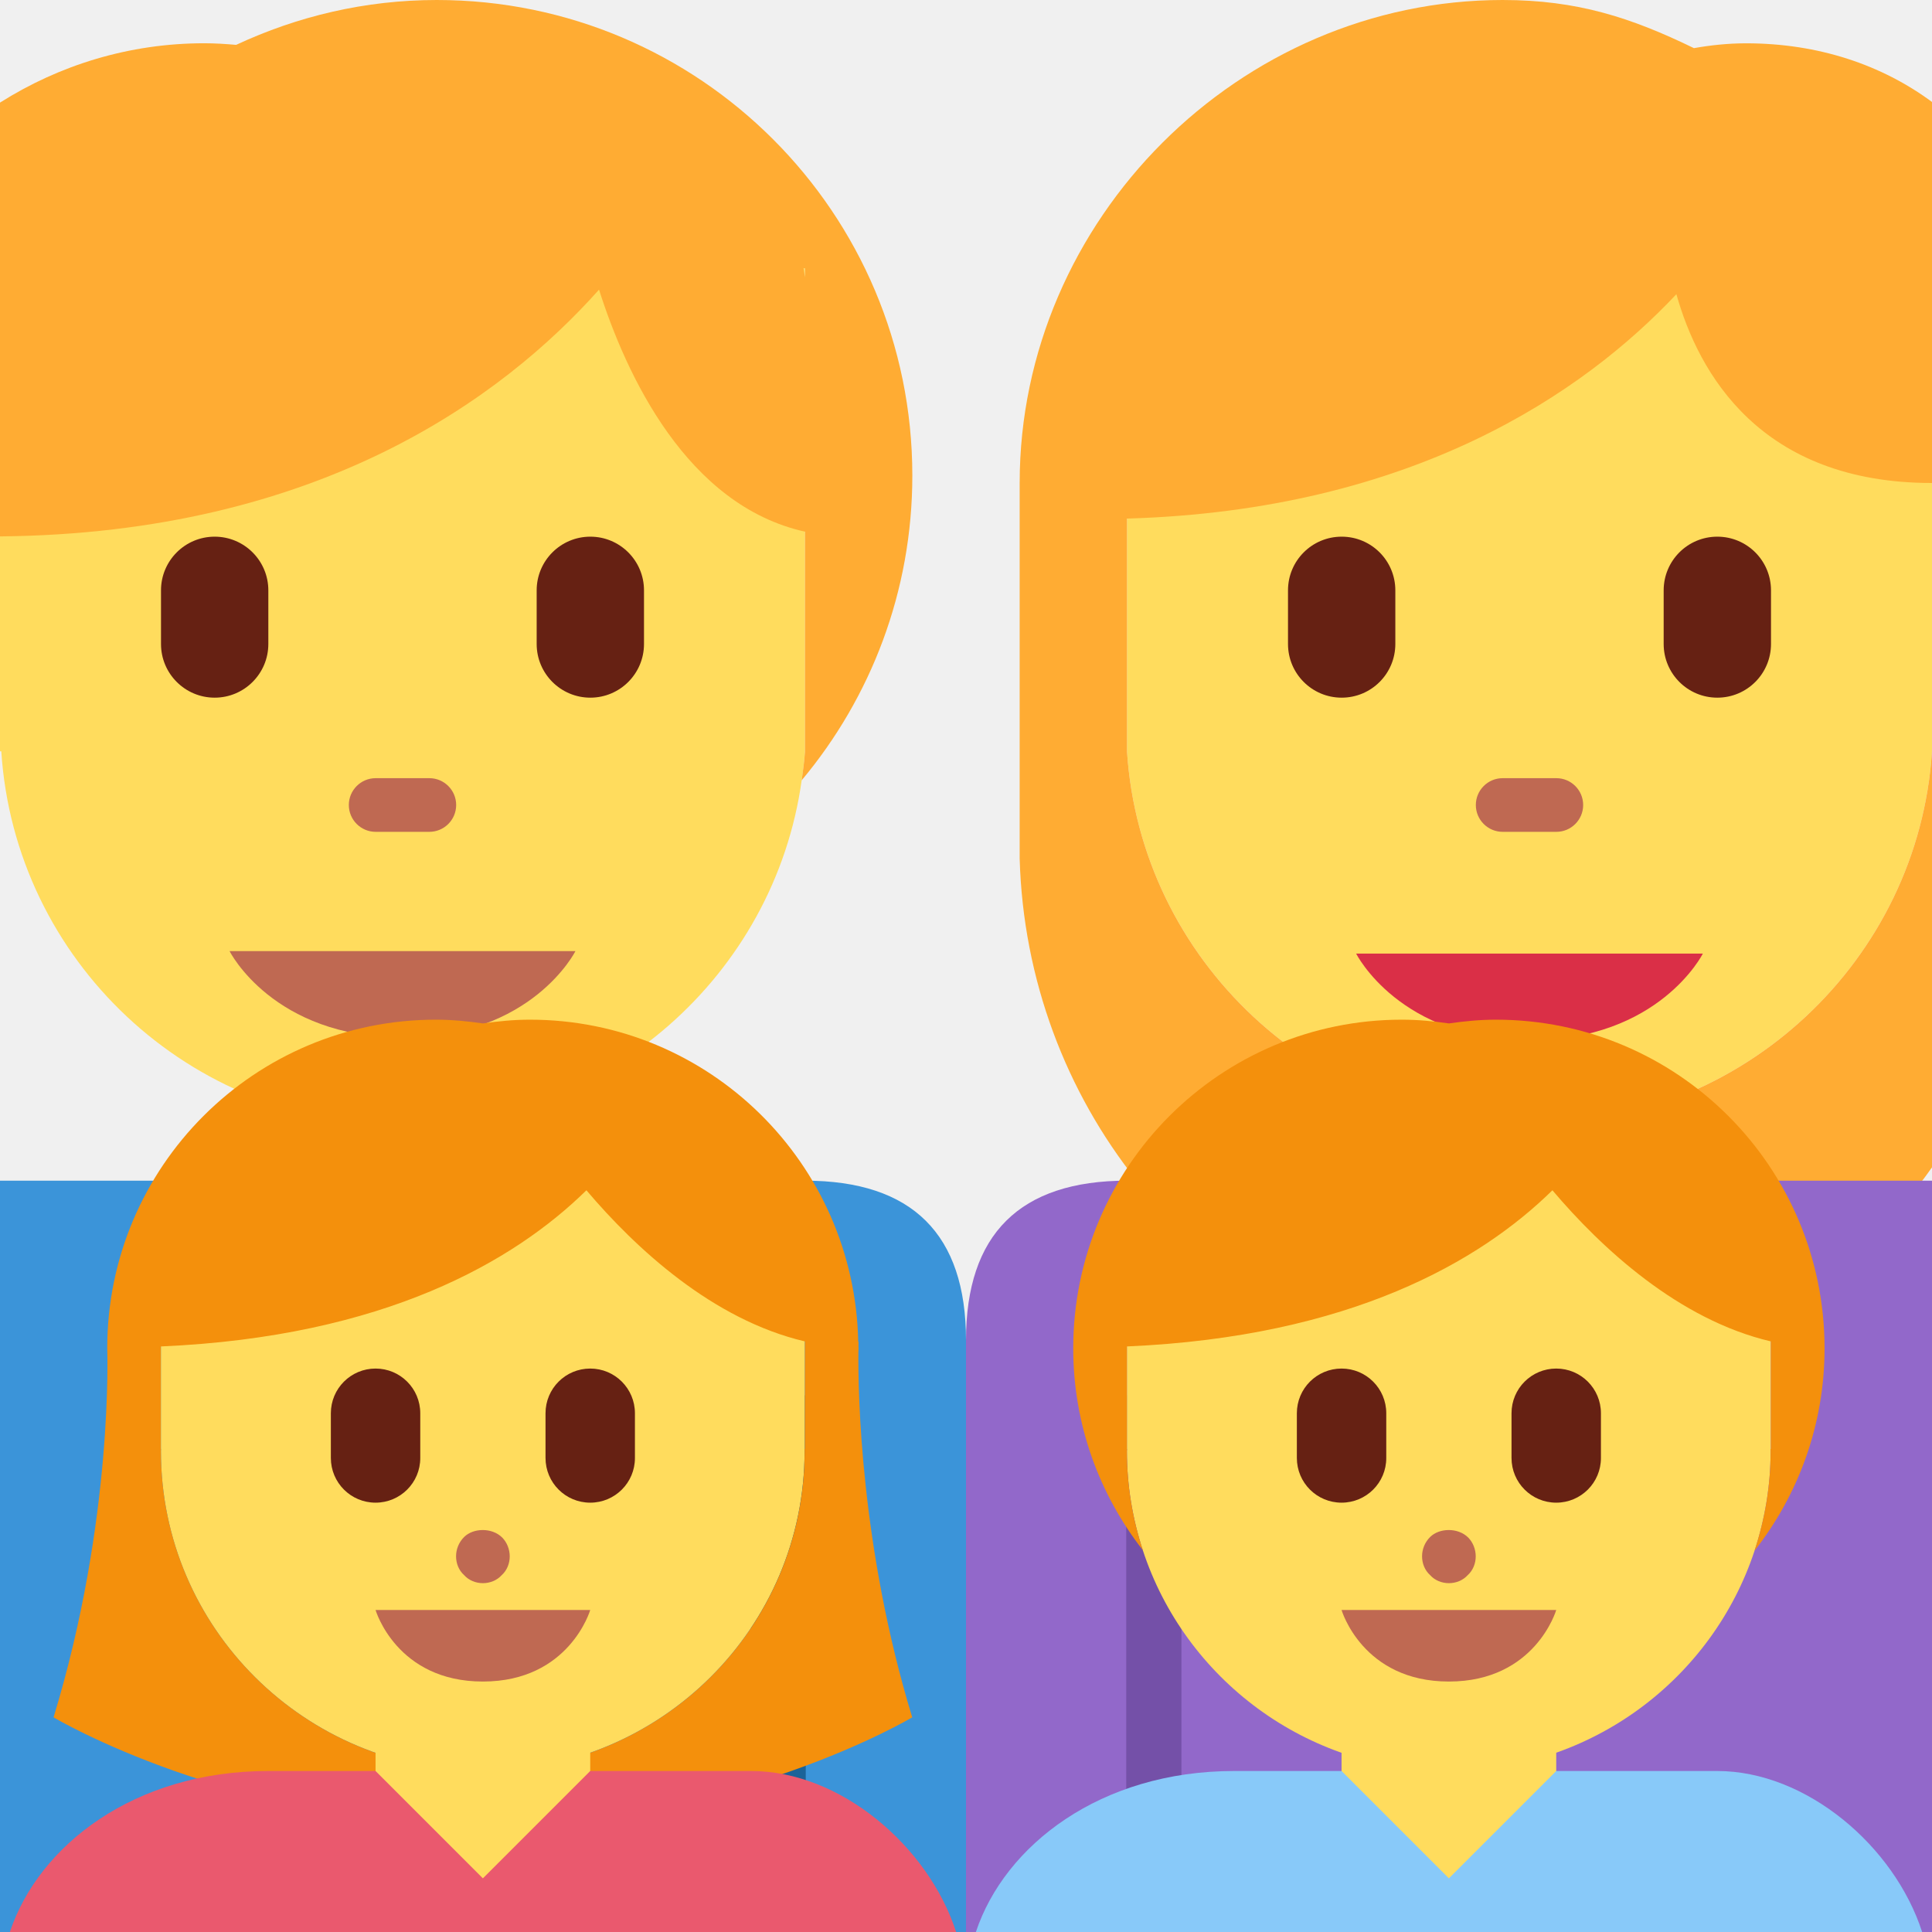
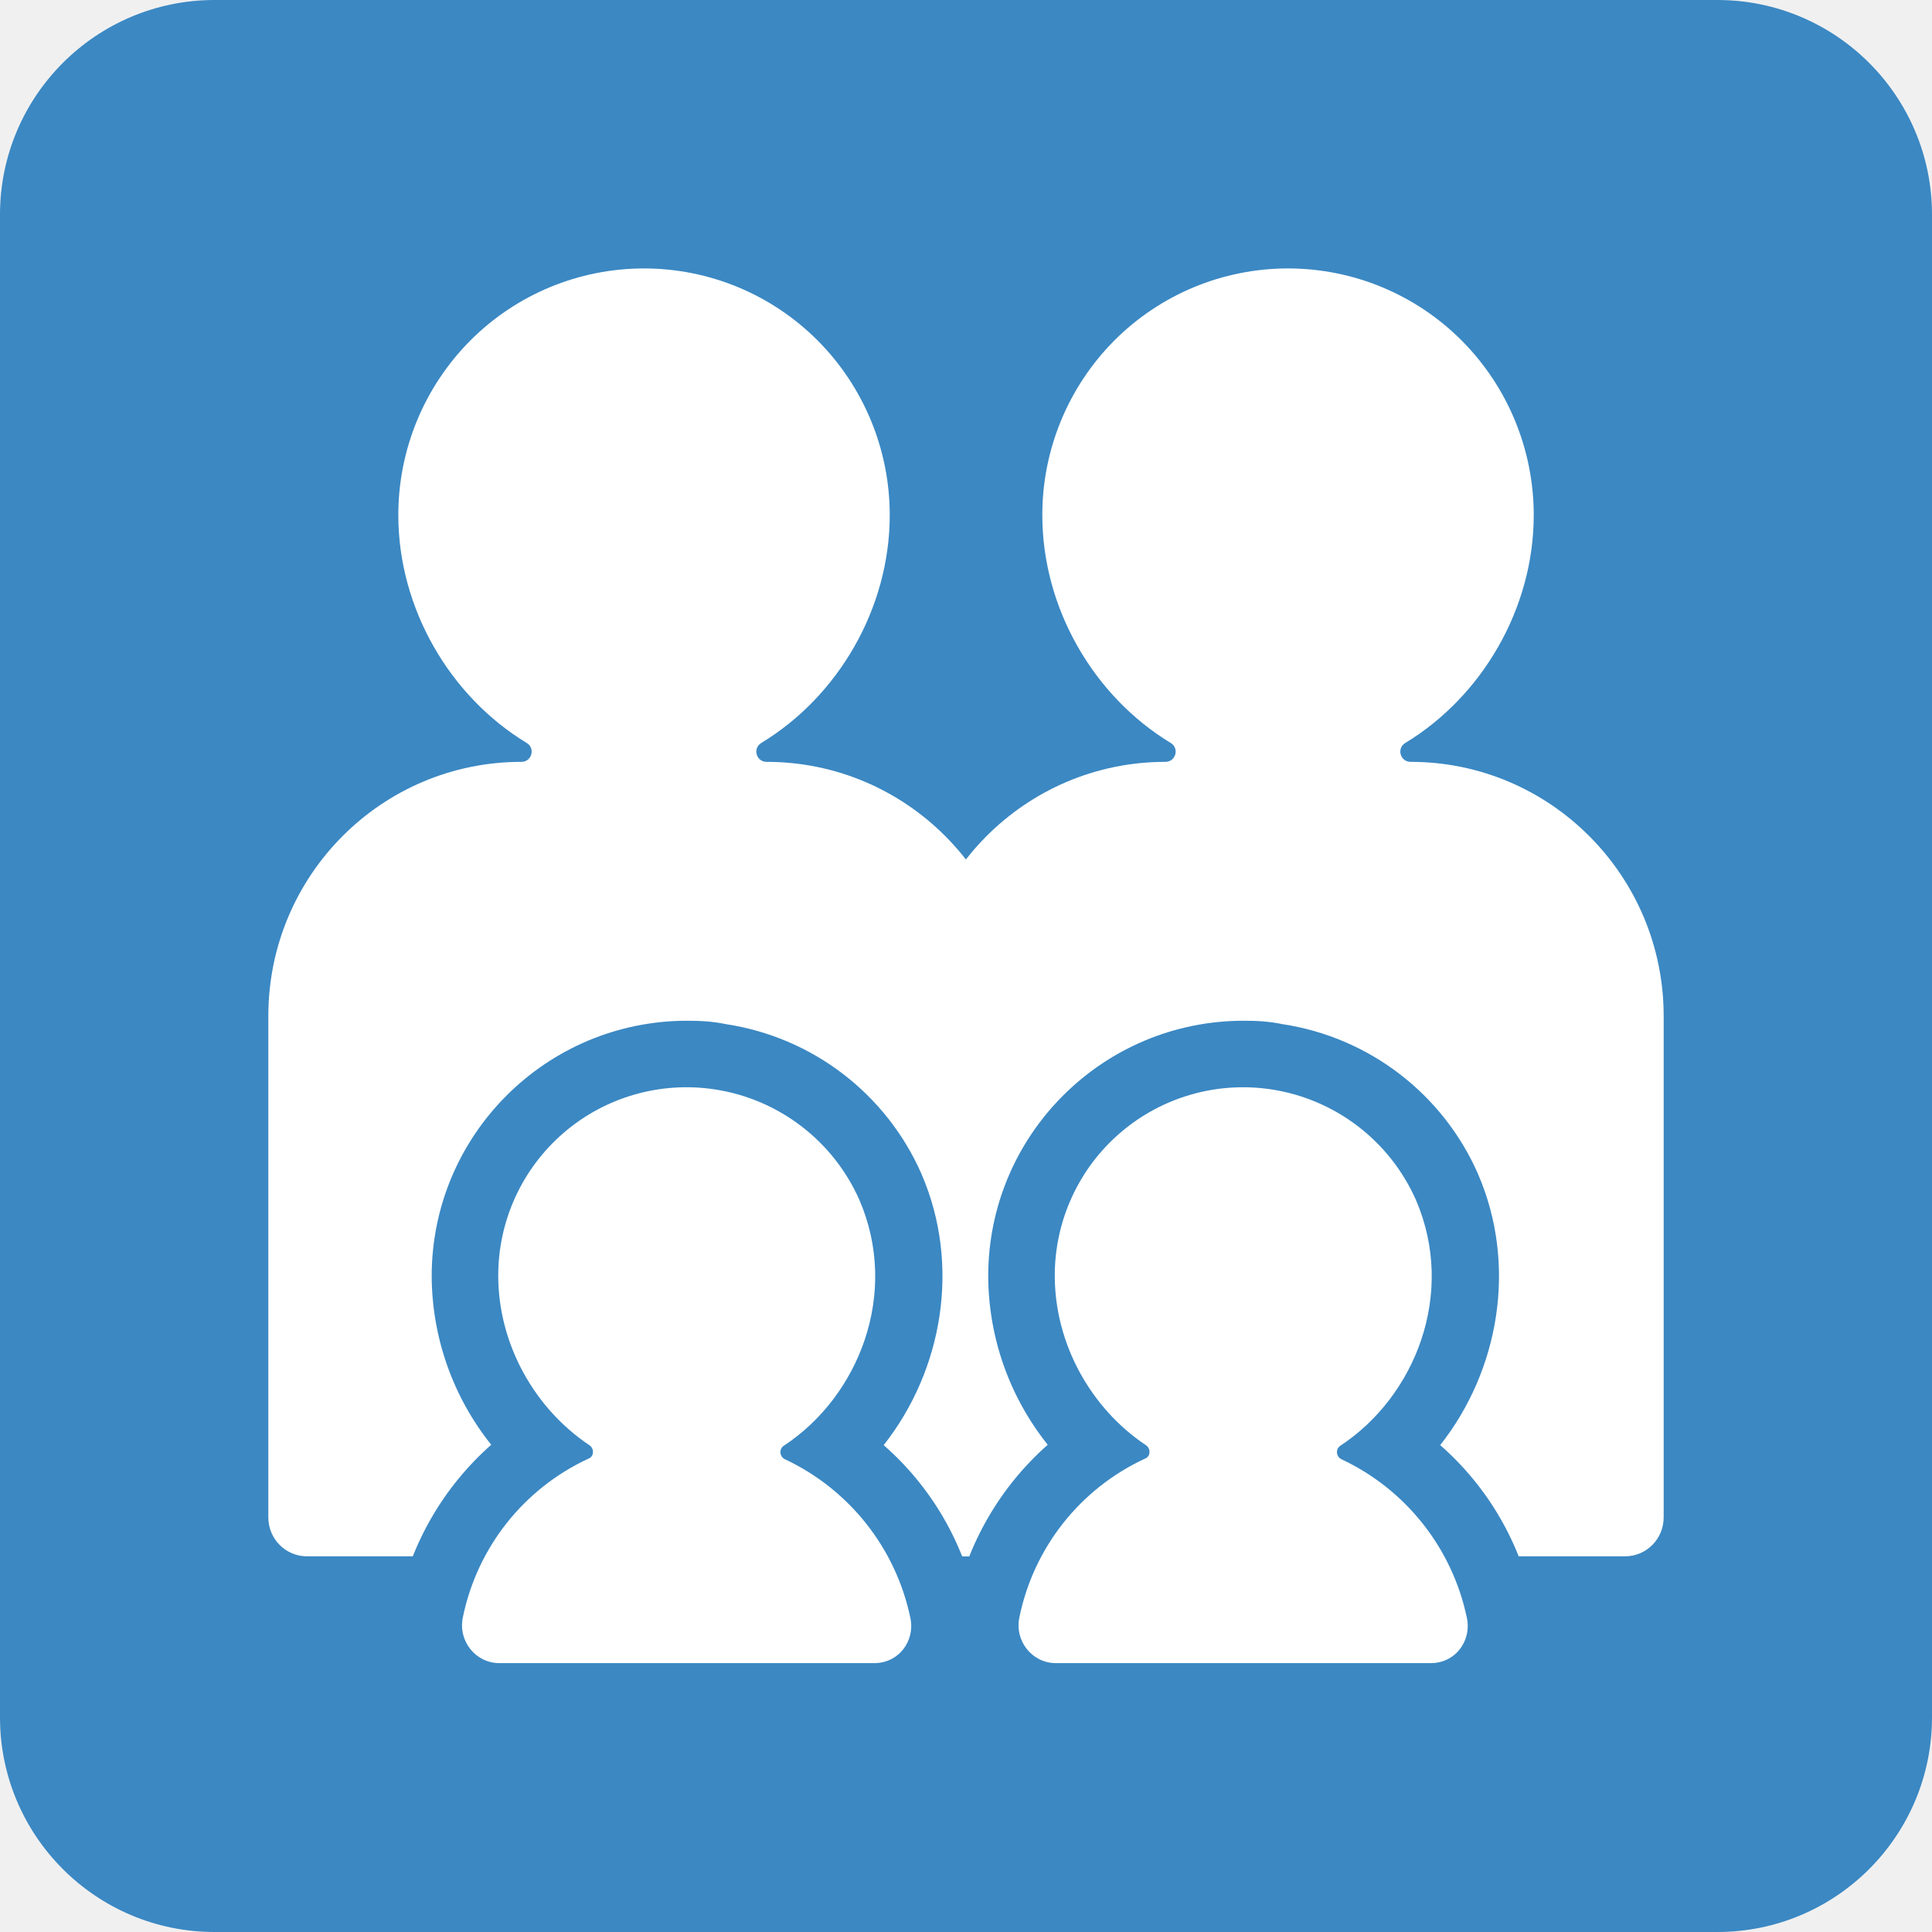
<svg xmlns="http://www.w3.org/2000/svg" viewBox="0 0 36 36">
-   <path fill="#FFDC5D" d="M21 14c.253 3.89 3.521 6.969 7.5 6.969S35.747 17.89 36 14V4H21v10z" />
-   <path fill="#FFAC33" d="M36 21.752V14c-.253 3.89-3.521 6.969-7.5 6.969S21.253 17.89 21 14V9.663c5.328-.155 8.51-2.343 10.237-4.181C31.652 6.957 32.801 9 36 9V1.9c-.931-.689-2.115-1.093-3.462-1.093-.333 0-.657.034-.974.09C30.393.328 29.39 0 28 0c-4.907 0-9 4.093-9 9v7c.064 2.258.868 4.35 2.182 6L24 24h9l2.818-2c.064-.08.121-.166.182-.248z" />
-   <path fill="#9268CA" d="M35.818 22H21c-2 0-3 1-3 2.973V36h18V22h-.182z" />
-   <path fill="#7450A8" d="M20.986 26h1.028v10h-1.028z" />
-   <path fill="#FFDC5D" d="M26 19v3c0 1.381 1.119 2.5 2.5 2.5S31 23.381 31 22v-3h-5z" />
-   <path fill="#DA2F47" d="M25.27 17.769h6.46s-.808 1.616-3.23 1.616-3.23-1.616-3.23-1.616z" />
-   <path fill="#BF6952" d="M29 15.5h-1c-.276 0-.5-.224-.5-.5s.224-.5.5-.5h1c.276 0 .5.224.5.5s-.224.5-.5.5z" />
-   <path fill="#662113" d="M25 13c-.553 0-1-.448-1-1v-1c0-.552.447-1 1-1s1 .448 1 1v1c0 .552-.447 1-1 1zm7 0c-.553 0-1-.448-1-1v-1c0-.552.447-1 1-1s1 .448 1 1v1c0 .552-.447 1-1 1z" />
-   <path fill="#FFDC5D" d="M5 22v-4h5v4h2v6H3v-6z" />
-   <path fill="#3B94D9" d="M15 22h-5l-2.472 3.778L5 22H0v14h18V24.973C18 23 17 22 15 22z" />
-   <path fill="#1B6399" d="M13.986 26h1.028v10h-1.028z" />
-   <path fill="#FFDC5D" d="M15 14V5L0 4v10h.024c.252 3.89 3.498 6.969 7.476 6.969 3.791 0 6.932-2.799 7.438-6.428.025-.18.05-.358.062-.541z" />
-   <path fill="#FFAC33" d="M3.806.806C2.405.806 1.102 1.215 0 1.912v8.083c5.947-.055 9.375-2.593 11.162-4.598.506 1.589 1.633 4.021 3.838 4.51V14c-.012.183-.037.361-.062.54C16.224 13.002 17 11.023 17 8.861 17 3.967 13.033 0 8.139 0 6.801 0 5.538.305 4.4.836c-.196-.017-.394-.03-.594-.03zM15 5v.166l-.028-.167L15 5z" />
-   <path fill="#BF6952" d="M10.722 17.723H4.278s.805 1.61 3.222 1.61 3.222-1.61 3.222-1.61zM8 15.5H7c-.276 0-.5-.224-.5-.5s.224-.5.5-.5h1c.276 0 .5.224.5.5s-.224.5-.5.5z" />
-   <path fill="#662113" d="M4 13c-.552 0-1-.448-1-1v-1c0-.552.448-1 1-1s1 .448 1 1v1c0 .552-.448 1-1 1zm7 0c-.552 0-1-.448-1-1v-1c0-.552.448-1 1-1s1 .448 1 1v1c0 .552-.448 1-1 1z" />
-   <path fill="#FFDC5D" d="M28.998 34v-3h-4v3h-1v2h6v-2z" />
-   <path fill="#88C9F9" d="M24.998 33h-2c-2.493 0-4.276 1.385-4.814 3h17.632c-.517-1.602-2.159-3-3.818-3h-3l-.466.466L26.998 35l-2-2z" />
-   <path fill="#FFDC5D" d="M32.993 27.04l-.002-.04h.007v-4.286l-4.286-.857-7.714.857V27H21l-.002.04c0 .644.106 1.263.296 1.844.782 2.388 3.038 4.116 5.702 4.116 2.659 0 4.911-1.722 5.697-4.103.192-.585.3-1.208.3-1.857z" />
-   <path fill="#F4900C" d="M33.998 25.125c0-3.383-2.742-6.125-6.125-6.125-.298 0-.588.029-.875.07-.286-.041-.577-.07-.875-.07-3.383 0-6.125 2.742-6.125 6.125 0 1.418.487 2.721 1.296 3.759-.19-.581-.296-1.2-.296-1.844L21 27h-.002v-1.911c4.172-.181 6.588-1.592 7.929-2.91.91 1.074 2.351 2.414 4.071 2.816V27h-.007l.002.04c0 .649-.108 1.272-.301 1.857.816-1.04 1.306-2.348 1.306-3.772z" />
-   <path fill="#BF6952" d="M28.998 30h-4s.389 1.333 2 1.333 2-1.333 2-1.333zm-2-.5c-.13 0-.26-.05-.35-.15-.1-.09-.15-.22-.15-.35s.05-.26.15-.36c.17-.17.52-.18.71.01.09.091.14.221.14.351s-.05.26-.15.35c-.09.099-.22.149-.35.149z" />
-   <path fill="#662113" d="M28.998 28c-.461 0-.833-.373-.833-.833v-.833c0-.461.373-.833.833-.833.461 0 .833.373.833.833v.833c.001.46-.372.833-.833.833zm-4 0c-.461 0-.833-.373-.833-.833v-.833c0-.461.373-.833.833-.833.461 0 .833.373.833.833v.833c.001.46-.372.833-.833.833z" />
-   <path fill="#FFDC5D" d="M2.998 22.714V27H3l-.002.04c0 3.291 2.685 5.96 5.997 5.96s5.997-2.669 5.997-5.96L14.99 27h.007v-4.286l-4.286-.857-7.713.857z" />
-   <path fill="#F4900C" d="M15.995 25.192c0-.023.003-.044.003-.067l-.002-.039.002-.086-.006.006C15.928 21.679 13.216 19 9.873 19c-.298 0-.588.029-.875.07-.286-.041-.577-.07-.875-.07-3.383 0-6.125 2.742-6.125 6.125 0 0 .125 3.188-1 6.875 0 0 3.344 2 8 2s8-2 8-2c-.968-3.172-1.01-6.061-1.003-6.808zm-1.002 1.848c0 3.291-2.685 5.96-5.997 5.96s-5.997-2.669-5.997-5.96C2.998 27.027 3 27.013 3 27h-.002v-1.911c4.172-.181 6.588-1.592 7.929-2.91.91 1.074 2.351 2.414 4.071 2.816V27h-.007l.002.04z" />
-   <path fill="#FFDC5D" d="M10.998 34v-3h-4v3h-1v2h6v-2z" />
-   <path fill="#EA596E" d="M13.998 33h-3l-2 2-1.41-1.41-.59-.59h-2C2.505 33 .722 34.385.184 36h17.632c-.518-1.602-2.159-3-3.818-3z" />
-   <path fill="#BF6952" d="M10.998 30h-4s.389 1.333 2 1.333 2-1.333 2-1.333zm-2-.5c-.13 0-.26-.05-.35-.15-.1-.09-.15-.22-.15-.35s.05-.26.15-.36c.17-.17.52-.18.71.01.09.091.14.221.14.351s-.05.26-.15.35c-.09.099-.22.149-.35.149z" />
-   <path fill="#662113" d="M10.998 28c-.461 0-.833-.373-.833-.833v-.833c0-.461.373-.833.833-.833.461 0 .833.373.833.833v.833c.001.46-.372.833-.833.833zm-4 0c-.461 0-.833-.373-.833-.833v-.833c0-.461.373-.833.833-.833.461 0 .833.373.833.833v.833c.001.46-.372.833-.833.833z" />
+   <path fill="#3B88C3" d="M36 32c0 2.209-1.791 4-4 4H4c-2.209 0-4-1.791-4-4V4c0-2.209 1.791-4 4-4h28c2.209 0 4 1.791 4 4v28z" />
+   <path fill="#FFF" d="M14.284 14.196c-.195 0-.263-.255-.097-.353 1.425-.863 2.392-2.5 2.392-4.245 0-1.22-.483-2.389-1.341-3.251a4.57 4.57 0 0 0-6.476 0 4.608 4.608 0 0 0-1.34 3.251c0 1.745.966 3.382 2.391 4.245.166.098.098.353-.098.353C7.11 14.196 5 16.314 5 18.931v9.343c0 .402.322.726.722.726h12.555c.4 0 .723-.323.723-.726v-9.343c0-2.608-2.109-4.735-4.716-4.735Z" />
+   <path fill="#FFF" d="M26.285 14.196c-.196 0-.264-.255-.098-.353 1.425-.863 2.392-2.5 2.392-4.245 0-1.22-.483-2.389-1.341-3.251a4.57 4.57 0 0 0-6.476 0 4.608 4.608 0 0 0-1.34 3.251c0 1.745.966 3.382 2.391 4.245.166.098.098.353-.098.353-2.606 0-4.715 2.118-4.715 4.735v9.343c0 .402.322.726.723.726h12.555c.4 0 .722-.323.722-.726v-9.343c0-2.608-2.109-4.735-4.715-4.735Z" />
+   <path fill="#3B88C3" d="M8.044 23.78a4.761 4.761 0 0 1 4.76-4.76c.224 0 .472.01.725.064a4.758 4.758 0 0 1 3.644 2.796v.001c.727 1.684.402 3.64-.707 5.047a5.393 5.393 0 0 1 1.733 2.982 1.944 1.944 0 0 1-1.905 2.34h-6.97c-.581 0-1.133-.25-1.503-.711a1.932 1.932 0 0 1-.402-1.627v-.001a5.467 5.467 0 0 1 1.734-2.99 5.065 5.065 0 0 1-1.109-3.141Z" />
+   <path fill="#FFF" d="M16.964 30.15a4.22 4.22 0 0 0-2.34-2.96c-.1-.05-.11-.19-.02-.25 1.4-.92 2.16-2.84 1.41-4.58a3.527 3.527 0 0 0-2.69-2.06 3.507 3.507 0 0 0-4.04 3.47c0 1.28.68 2.48 1.7 3.16.09.06.09.21-.02.25a4.182 4.182 0 0 0-2.34 2.96c-.09.44.24.85.68.85h6.97c.46.01.78-.4.69-.84Z" />
+   <path fill="#3B88C3" d="M18.414 23.78a4.761 4.761 0 0 1 4.76-4.76c.224 0 .472.01.725.064a4.757 4.757 0 0 1 3.644 2.796v.001c.727 1.684.402 3.64-.707 5.047a5.393 5.393 0 0 1 1.733 2.982 1.944 1.944 0 0 1-1.905 2.34h-6.97c-.581 0-1.133-.25-1.503-.711a1.932 1.932 0 0 1-.402-1.627v-.001a5.467 5.467 0 0 1 1.734-2.99 5.065 5.065 0 0 1-1.109-3.141Z" />
+   <path fill="#FFF" d="M27.334 30.15a4.22 4.22 0 0 0-2.34-2.96c-.1-.05-.11-.19-.02-.25 1.4-.92 2.16-2.84 1.41-4.58a3.528 3.528 0 0 0-2.69-2.06 3.508 3.508 0 0 0-4.04 3.47c0 1.28.68 2.48 1.7 3.16.09.06.09.21-.02.25a4.181 4.181 0 0 0-2.34 2.96c-.09.44.24.85.68.85h6.97c.46.01.78-.4.69-.84Z" />
</svg>
